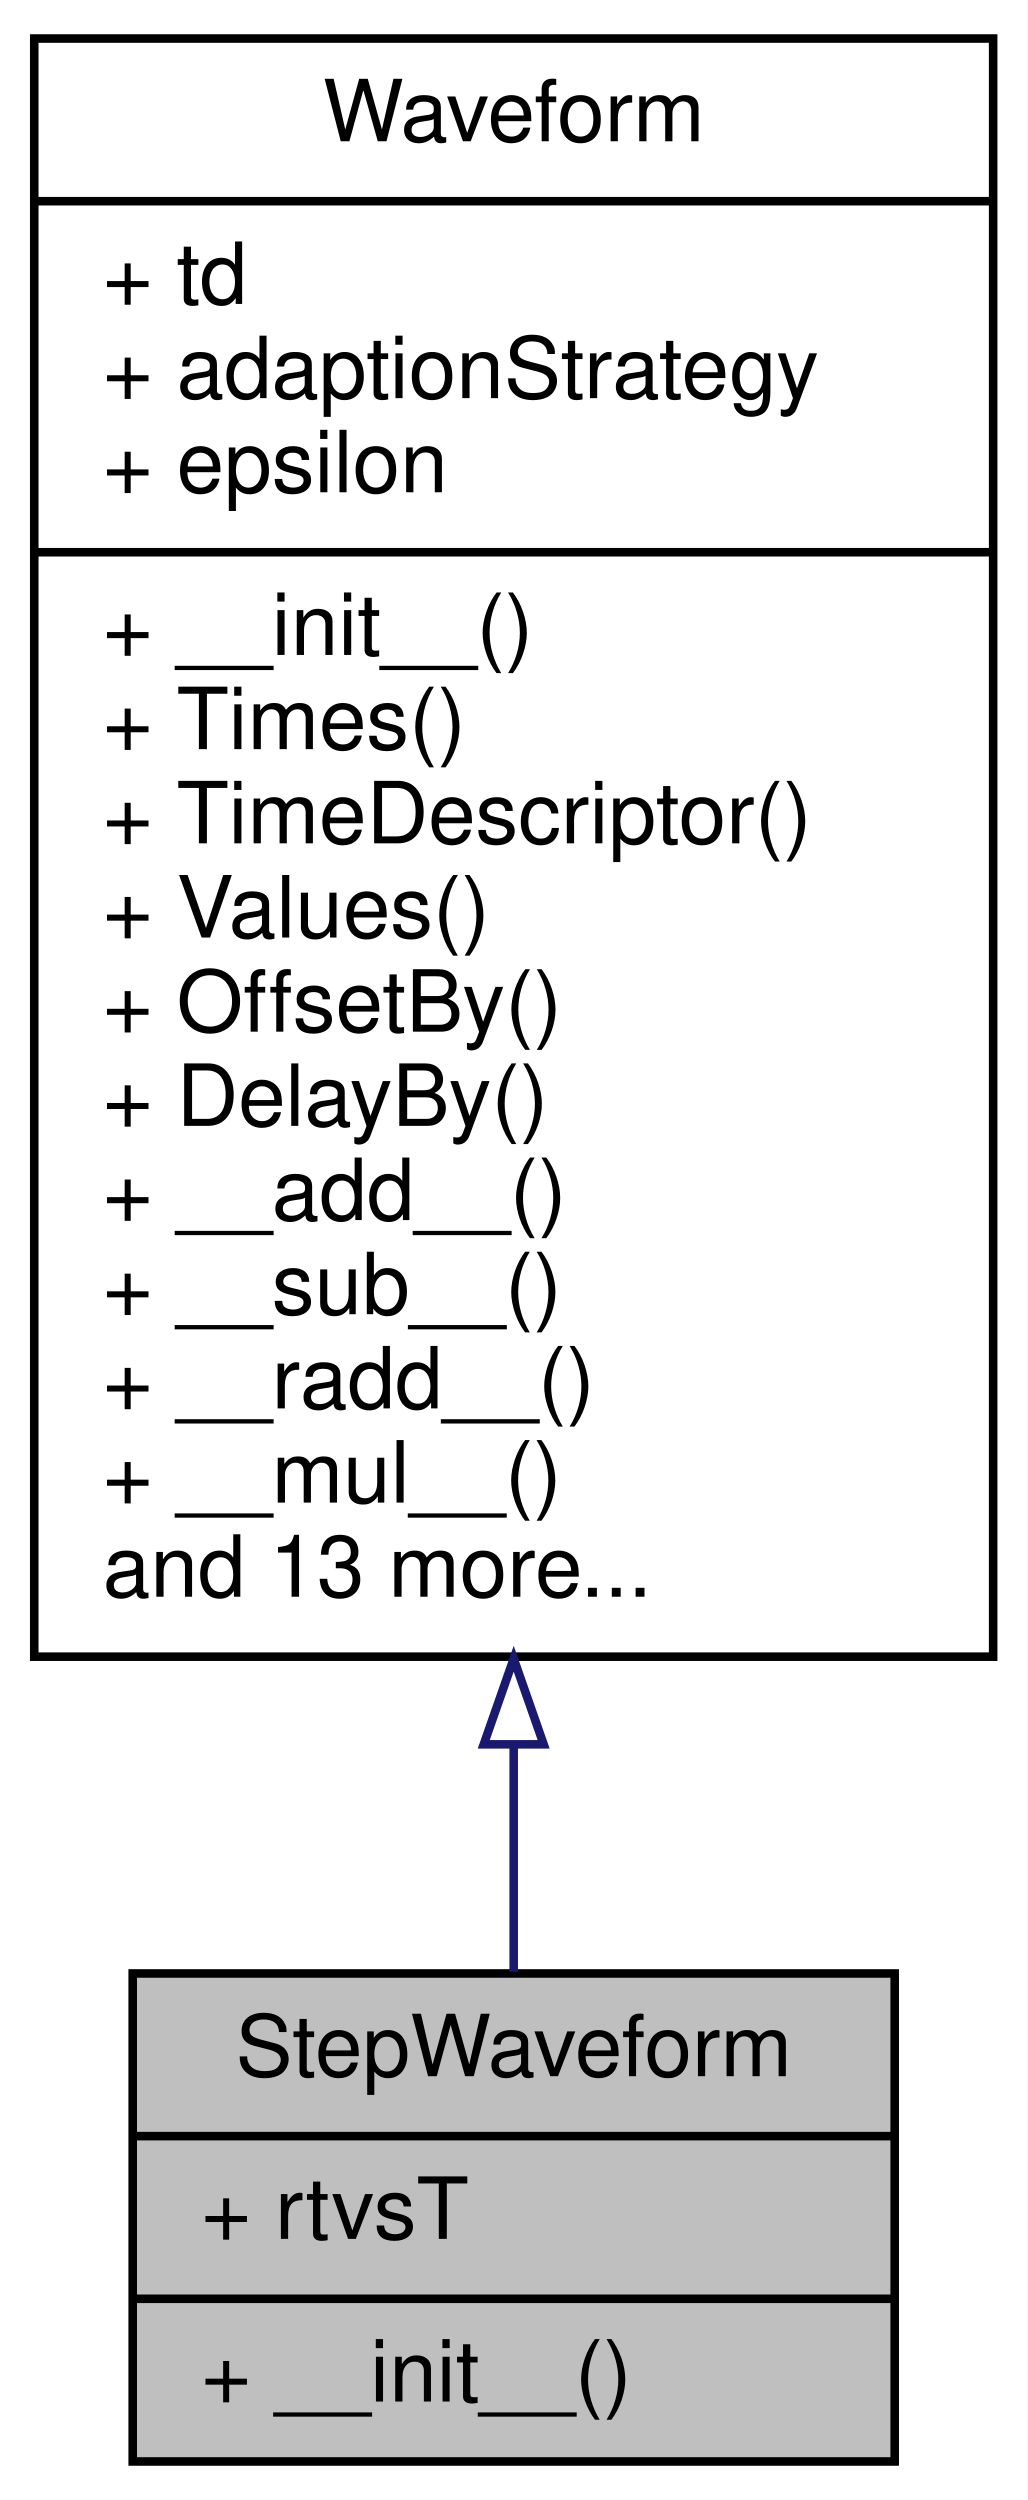
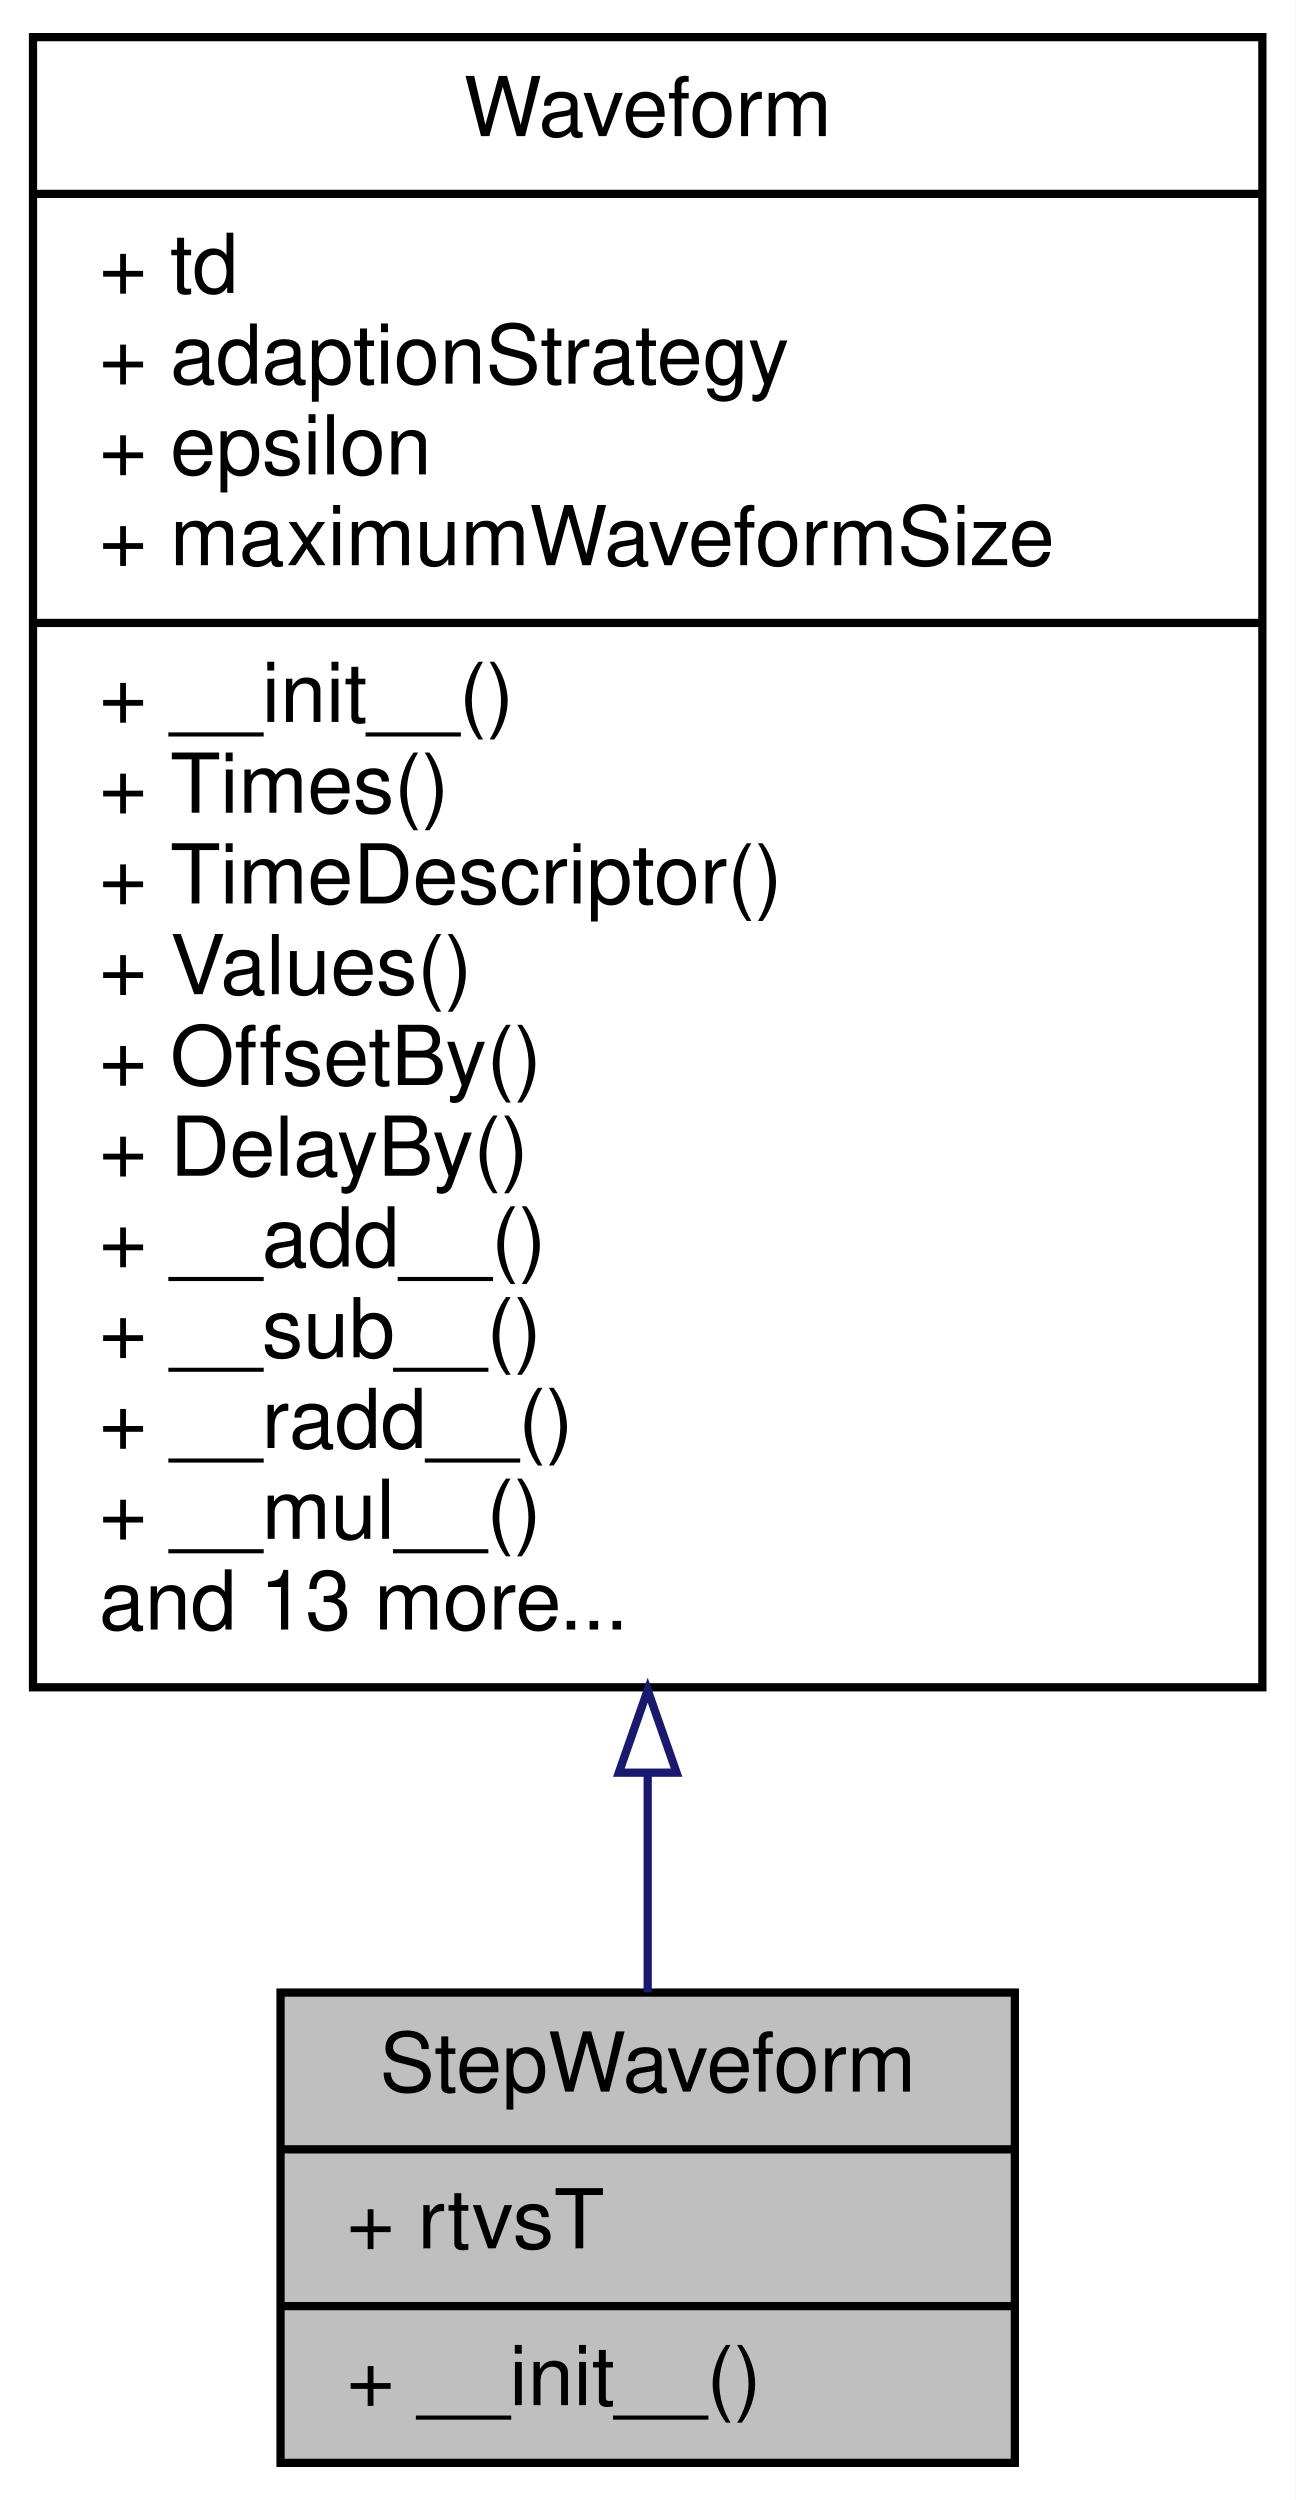
- <svg xmlns="http://www.w3.org/2000/svg" xmlns:xlink="http://www.w3.org/1999/xlink" width="120pt" height="292pt" viewBox="0.00 0.00 120.00 292.00">
-   <g id="graph0" class="graph" transform="scale(1 1) rotate(0) translate(4 288)">
-     <polygon fill="white" stroke="transparent" points="-4,4 -4,-288 116,-288 116,4 -4,4" />
+ <svg xmlns="http://www.w3.org/2000/svg" xmlns:xlink="http://www.w3.org/1999/xlink" width="157pt" height="303pt" viewBox="0.00 0.00 157.00 303.00">
+   <g id="graph0" class="graph" transform="scale(1 1) rotate(0) translate(4 299)">
+     <polygon fill="white" stroke="transparent" points="-4,4 -4,-299 153,-299 153,4 -4,4" />
    <g id="node1" class="node">
      <g id="a_node1">
        <a xlink:title="step waveform">
-           <polygon fill="#bfbfbf" stroke="black" points="11.5,-0.5 11.5,-57.5 100.5,-57.5 100.5,-0.5 11.5,-0.5" />
-           <text text-anchor="middle" x="56" y="-45.5" font-family="Helvetica,sans-Serif" font-size="10.00">StepWaveform</text>
-           <polyline fill="none" stroke="black" points="11.5,-38.5 100.5,-38.5 " />
-           <text text-anchor="start" x="19.5" y="-26.5" font-family="Helvetica,sans-Serif" font-size="10.00">+ rtvsT</text>
-           <polyline fill="none" stroke="black" points="11.5,-19.5 100.5,-19.5 " />
-           <text text-anchor="start" x="19.5" y="-7.5" font-family="Helvetica,sans-Serif" font-size="10.00">+ __init__()</text>
+           <polygon fill="#bfbfbf" stroke="black" points="30,-0.5 30,-57.5 119,-57.5 119,-0.5 30,-0.5" />
+           <text text-anchor="middle" x="74.5" y="-45.5" font-family="Helvetica,sans-Serif" font-size="10.00">StepWaveform</text>
+           <polyline fill="none" stroke="black" points="30,-38.5 119,-38.5 " />
+           <text text-anchor="start" x="38" y="-26.5" font-family="Helvetica,sans-Serif" font-size="10.00">+ rtvsT</text>
+           <polyline fill="none" stroke="black" points="30,-19.5 119,-19.5 " />
+           <text text-anchor="start" x="38" y="-7.5" font-family="Helvetica,sans-Serif" font-size="10.00">+ __init__()</text>
        </a>
      </g>
    </g>
    <g id="node2" class="node">
      <g id="a_node2">
        <a xlink:href="classSignalIntegrity_1_1Lib_1_1TimeDomain_1_1Waveform_1_1Waveform_1_1Waveform.xhtml" target="_top" xlink:title="base class for all waveforms">
-           <polygon fill="white" stroke="black" points="0,-94.5 0,-283.5 112,-283.5 112,-94.5 0,-94.5" />
-           <text text-anchor="middle" x="56" y="-271.5" font-family="Helvetica,sans-Serif" font-size="10.00">Waveform</text>
-           <polyline fill="none" stroke="black" points="0,-264.5 112,-264.5 " />
-           <text text-anchor="start" x="8" y="-252.5" font-family="Helvetica,sans-Serif" font-size="10.00">+ td</text>
-           <text text-anchor="start" x="8" y="-241.5" font-family="Helvetica,sans-Serif" font-size="10.00">+ adaptionStrategy</text>
-           <text text-anchor="start" x="8" y="-230.5" font-family="Helvetica,sans-Serif" font-size="10.00">+ epsilon</text>
-           <polyline fill="none" stroke="black" points="0,-223.5 112,-223.5 " />
+           <polygon fill="white" stroke="black" points="0,-94.5 0,-294.5 149,-294.5 149,-94.5 0,-94.5" />
+           <text text-anchor="middle" x="74.5" y="-282.5" font-family="Helvetica,sans-Serif" font-size="10.00">Waveform</text>
+           <polyline fill="none" stroke="black" points="0,-275.5 149,-275.5 " />
+           <text text-anchor="start" x="8" y="-263.5" font-family="Helvetica,sans-Serif" font-size="10.00">+ td</text>
+           <text text-anchor="start" x="8" y="-252.5" font-family="Helvetica,sans-Serif" font-size="10.00">+ adaptionStrategy</text>
+           <text text-anchor="start" x="8" y="-241.5" font-family="Helvetica,sans-Serif" font-size="10.00">+ epsilon</text>
+           <text text-anchor="start" x="8" y="-230.5" font-family="Helvetica,sans-Serif" font-size="10.00">+ maximumWaveformSize</text>
+           <polyline fill="none" stroke="black" points="0,-223.5 149,-223.5 " />
          <text text-anchor="start" x="8" y="-211.5" font-family="Helvetica,sans-Serif" font-size="10.00">+ __init__()</text>
          <text text-anchor="start" x="8" y="-200.5" font-family="Helvetica,sans-Serif" font-size="10.00">+ Times()</text>
          <text text-anchor="start" x="8" y="-189.5" font-family="Helvetica,sans-Serif" font-size="10.00">+ TimeDescriptor()</text>
          <text text-anchor="start" x="8" y="-178.5" font-family="Helvetica,sans-Serif" font-size="10.00">+ Values()</text>
          <text text-anchor="start" x="8" y="-167.5" font-family="Helvetica,sans-Serif" font-size="10.00">+ OffsetBy()</text>
          <text text-anchor="start" x="8" y="-156.5" font-family="Helvetica,sans-Serif" font-size="10.00">+ DelayBy()</text>
          <text text-anchor="start" x="8" y="-145.5" font-family="Helvetica,sans-Serif" font-size="10.00">+ __add__()</text>
          <text text-anchor="start" x="8" y="-134.5" font-family="Helvetica,sans-Serif" font-size="10.00">+ __sub__()</text>
          <text text-anchor="start" x="8" y="-123.5" font-family="Helvetica,sans-Serif" font-size="10.00">+ __radd__()</text>
          <text text-anchor="start" x="8" y="-112.5" font-family="Helvetica,sans-Serif" font-size="10.00">+ __mul__()</text>
          <text text-anchor="start" x="8" y="-101.5" font-family="Helvetica,sans-Serif" font-size="10.00">and 13 more...</text>
        </a>
      </g>
    </g>
    <g id="edge1" class="edge">
-       <path fill="none" stroke="midnightblue" d="M56,-84.13C56,-74.56 56,-65.54 56,-57.7" />
-       <polygon fill="none" stroke="midnightblue" points="52.5,-84.26 56,-94.26 59.5,-84.26 52.5,-84.26" />
+       <path fill="none" stroke="midnightblue" d="M74.5,-83.96C74.5,-74.37 74.5,-65.35 74.5,-57.53" />
+       <polygon fill="none" stroke="midnightblue" points="71,-84.15 74.5,-94.15 78,-84.15 71,-84.15" />
    </g>
  </g>
</svg>
